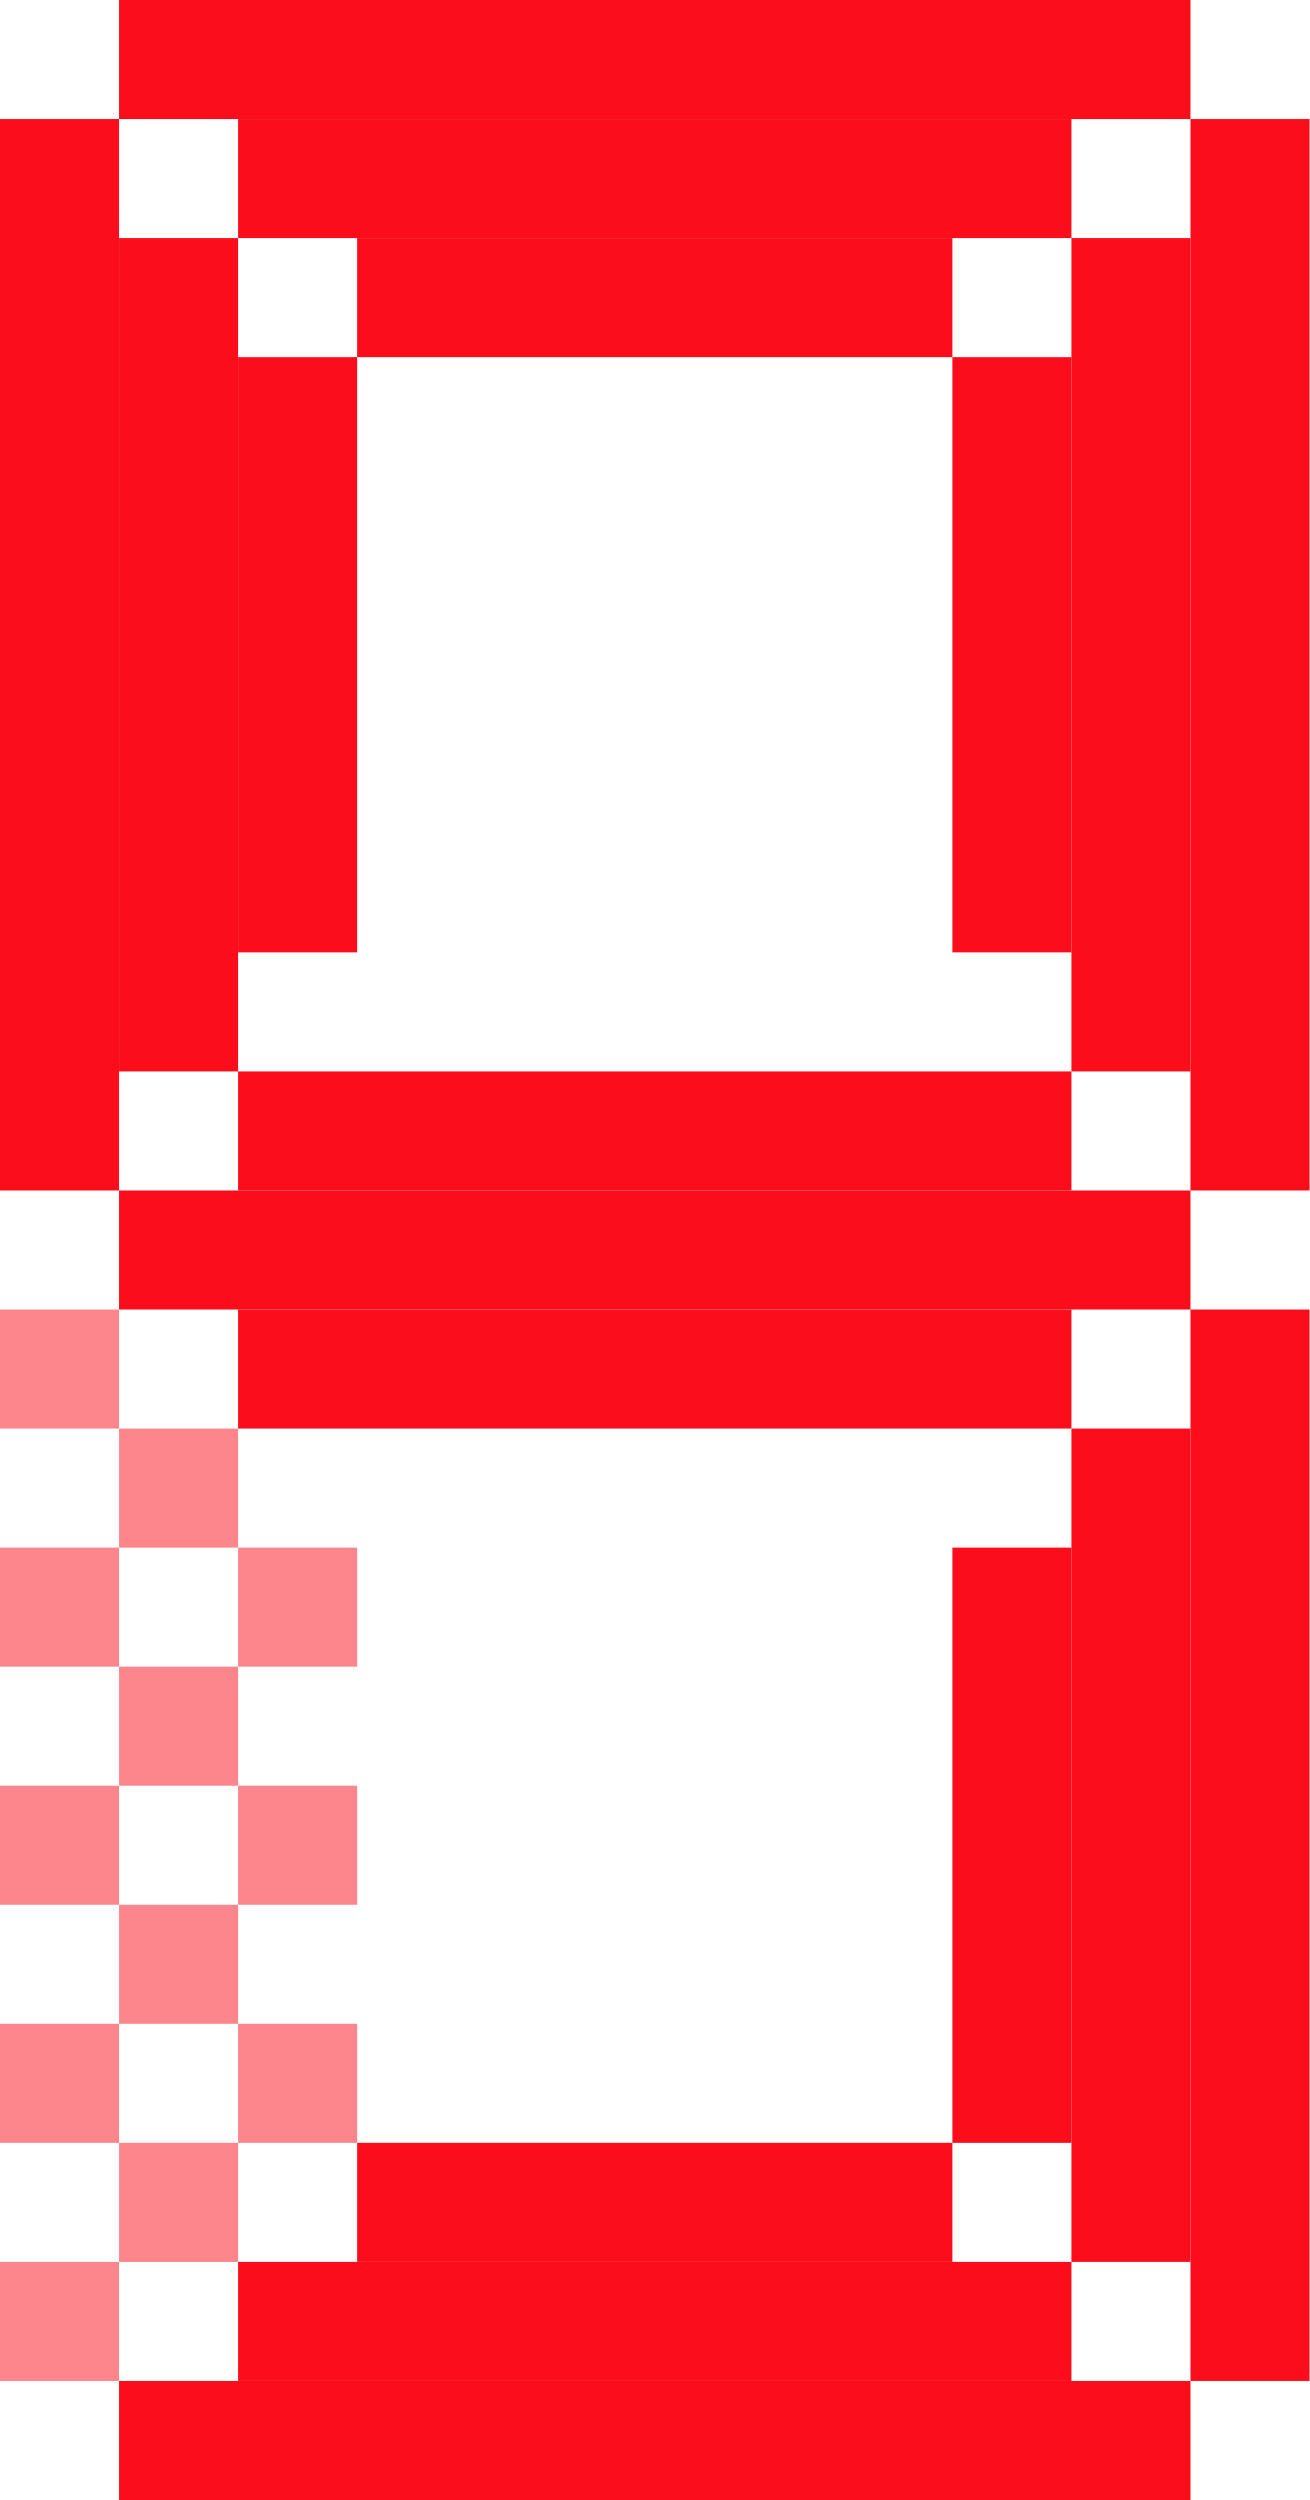
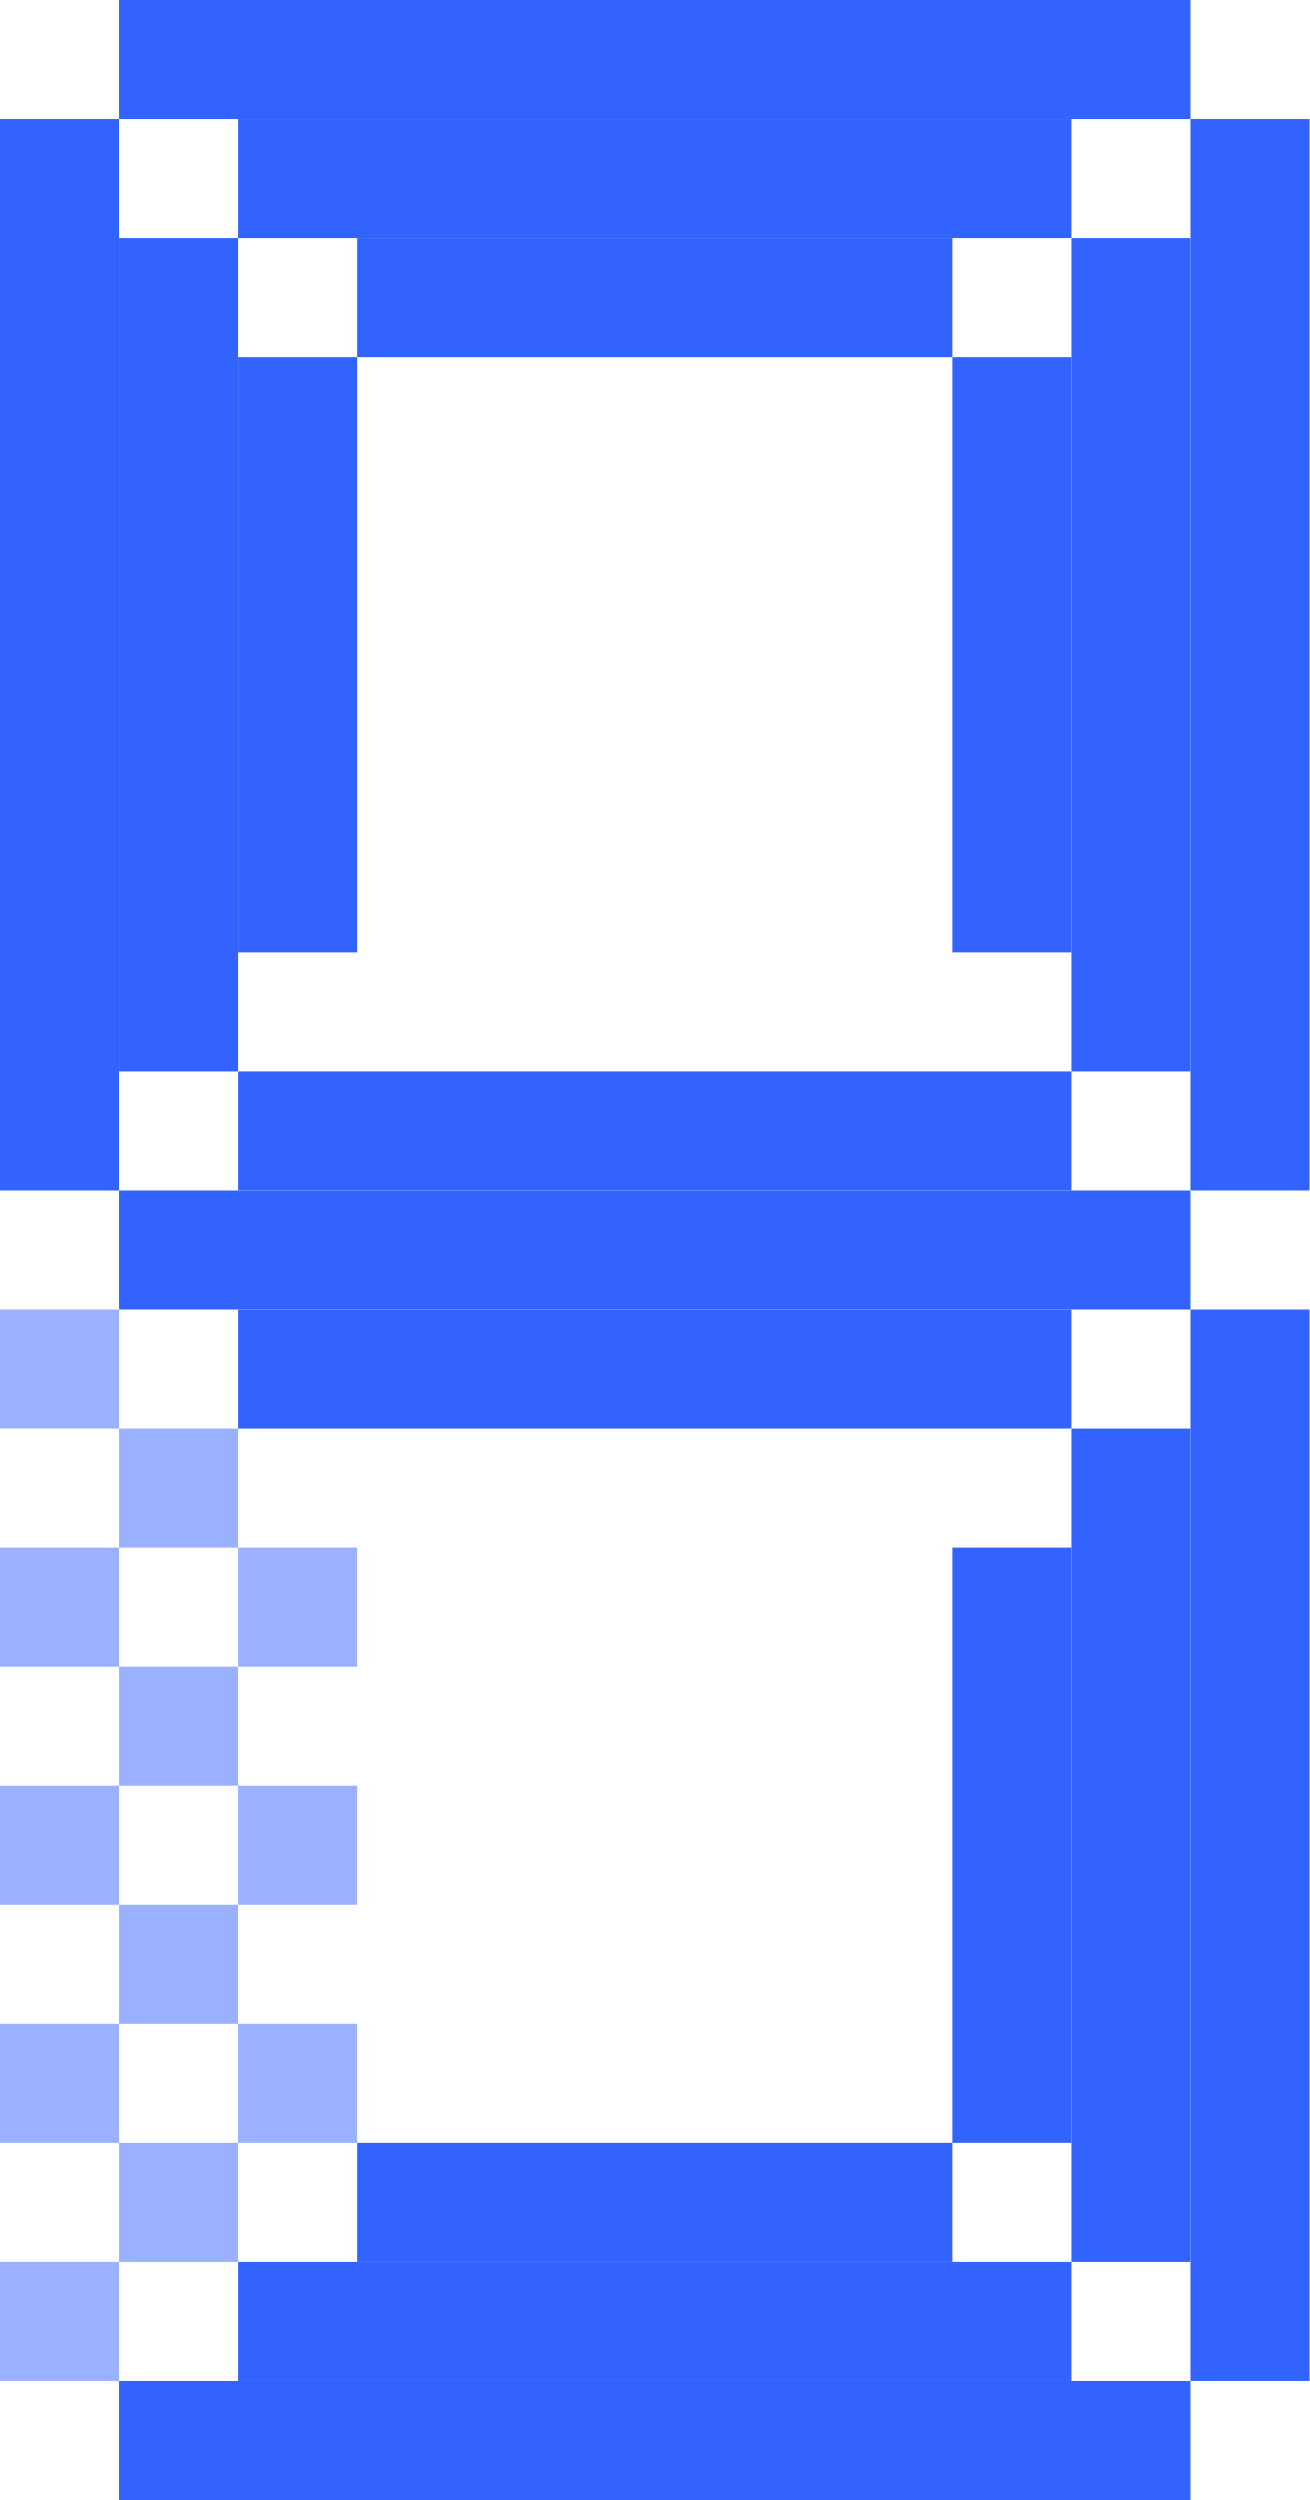
<svg xmlns="http://www.w3.org/2000/svg" width="22" height="42" viewBox="0 0 22 42" fill="none">
-   <rect y="2" width="2" height="18" fill="#FC0D1B" />
-   <rect x="2" y="4" width="2" height="14" fill="#FC0D1B" />
-   <rect x="4" y="6" width="2" height="10" fill="#FC0D1B" />
-   <rect opacity="0.5" y="22" width="2" height="2" fill="#FC0D1B" />
-   <rect opacity="0.5" x="2" y="24" width="2" height="2" fill="#FC0D1B" />
-   <rect opacity="0.5" y="26" width="2" height="2" fill="#FC0D1B" />
-   <rect opacity="0.5" x="2" y="28" width="2" height="2" fill="#FC0D1B" />
-   <rect opacity="0.5" x="4" y="26" width="2" height="2" fill="#FC0D1B" />
-   <rect opacity="0.5" y="30" width="2" height="2" fill="#FC0D1B" />
-   <rect opacity="0.5" x="2" y="32" width="2" height="2" fill="#FC0D1B" />
-   <rect opacity="0.5" x="4" y="30" width="2" height="2" fill="#FC0D1B" />
-   <rect opacity="0.5" y="34" width="2" height="2" fill="#FC0D1B" />
-   <rect opacity="0.5" x="2" y="36" width="2" height="2" fill="#FC0D1B" />
-   <rect opacity="0.5" x="4" y="34" width="2" height="2" fill="#FC0D1B" />
-   <rect opacity="0.5" y="38" width="2" height="2" fill="#FC0D1B" />
-   <rect x="22" y="20" width="2" height="18" transform="rotate(-180 22 20)" fill="#FC0D1B" />
-   <rect x="20" y="18" width="2" height="14" transform="rotate(-180 20 18)" fill="#FC0D1B" />
-   <rect x="18" y="16" width="2" height="10" transform="rotate(-180 18 16)" fill="#FC0D1B" />
-   <rect x="22" y="40" width="2" height="18" transform="rotate(-180 22 40)" fill="#FC0D1B" />
-   <rect x="20" y="38" width="2" height="14" transform="rotate(-180 20 38)" fill="#FC0D1B" />
-   <rect x="18" y="36" width="2" height="10" transform="rotate(-180 18 36)" fill="#FC0D1B" />
-   <rect x="20" width="2" height="18" transform="rotate(90 20 0)" fill="#FC0D1B" />
-   <rect x="18" y="2" width="2" height="14" transform="rotate(90 18 2)" fill="#FC0D1B" />
-   <rect x="16" y="4" width="2" height="10" transform="rotate(90 16 4)" fill="#FC0D1B" />
-   <rect x="2" y="42" width="2" height="18" transform="rotate(-90 2 42)" fill="#FC0D1B" />
-   <rect x="4" y="40" width="2" height="14" transform="rotate(-90 4 40)" fill="#FC0D1B" />
-   <rect x="6" y="38" width="2" height="10" transform="rotate(-90 6 38)" fill="#FC0D1B" />
-   <rect x="2" y="20" width="18" height="2" fill="#FC0D1B" />
-   <rect x="4" y="18" width="14" height="2" fill="#FC0D1B" />
-   <rect x="4" y="22" width="14" height="2" fill="#FC0D1B" />
+   <rect y="2" width="2" height="18" fill="#3363ff" />
+   <rect x="2" y="4" width="2" height="14" fill="#3363ff" />
+   <rect x="4" y="6" width="2" height="10" fill="#3363ff" />
+   <rect opacity="0.5" y="22" width="2" height="2" fill="#3363ff" />
+   <rect opacity="0.5" x="2" y="24" width="2" height="2" fill="#3363ff" />
+   <rect opacity="0.5" y="26" width="2" height="2" fill="#3363ff" />
+   <rect opacity="0.5" x="2" y="28" width="2" height="2" fill="#3363ff" />
+   <rect opacity="0.5" x="4" y="26" width="2" height="2" fill="#3363ff" />
+   <rect opacity="0.5" y="30" width="2" height="2" fill="#3363ff" />
+   <rect opacity="0.5" x="2" y="32" width="2" height="2" fill="#3363ff" />
+   <rect opacity="0.5" x="4" y="30" width="2" height="2" fill="#3363ff" />
+   <rect opacity="0.5" y="34" width="2" height="2" fill="#3363ff" />
+   <rect opacity="0.5" x="2" y="36" width="2" height="2" fill="#3363ff" />
+   <rect opacity="0.5" x="4" y="34" width="2" height="2" fill="#3363ff" />
+   <rect opacity="0.5" y="38" width="2" height="2" fill="#3363ff" />
+   <rect x="22" y="20" width="2" height="18" transform="rotate(-180 22 20)" fill="#3363ff" />
+   <rect x="20" y="18" width="2" height="14" transform="rotate(-180 20 18)" fill="#3363ff" />
+   <rect x="18" y="16" width="2" height="10" transform="rotate(-180 18 16)" fill="#3363ff" />
+   <rect x="22" y="40" width="2" height="18" transform="rotate(-180 22 40)" fill="#3363ff" />
+   <rect x="20" y="38" width="2" height="14" transform="rotate(-180 20 38)" fill="#3363ff" />
+   <rect x="18" y="36" width="2" height="10" transform="rotate(-180 18 36)" fill="#3363ff" />
+   <rect x="20" width="2" height="18" transform="rotate(90 20 0)" fill="#3363ff" />
+   <rect x="18" y="2" width="2" height="14" transform="rotate(90 18 2)" fill="#3363ff" />
+   <rect x="16" y="4" width="2" height="10" transform="rotate(90 16 4)" fill="#3363ff" />
+   <rect x="2" y="42" width="2" height="18" transform="rotate(-90 2 42)" fill="#3363ff" />
+   <rect x="4" y="40" width="2" height="14" transform="rotate(-90 4 40)" fill="#3363ff" />
+   <rect x="6" y="38" width="2" height="10" transform="rotate(-90 6 38)" fill="#3363ff" />
+   <rect x="2" y="20" width="18" height="2" fill="#3363ff" />
+   <rect x="4" y="18" width="14" height="2" fill="#3363ff" />
+   <rect x="4" y="22" width="14" height="2" fill="#3363ff" />
</svg>
